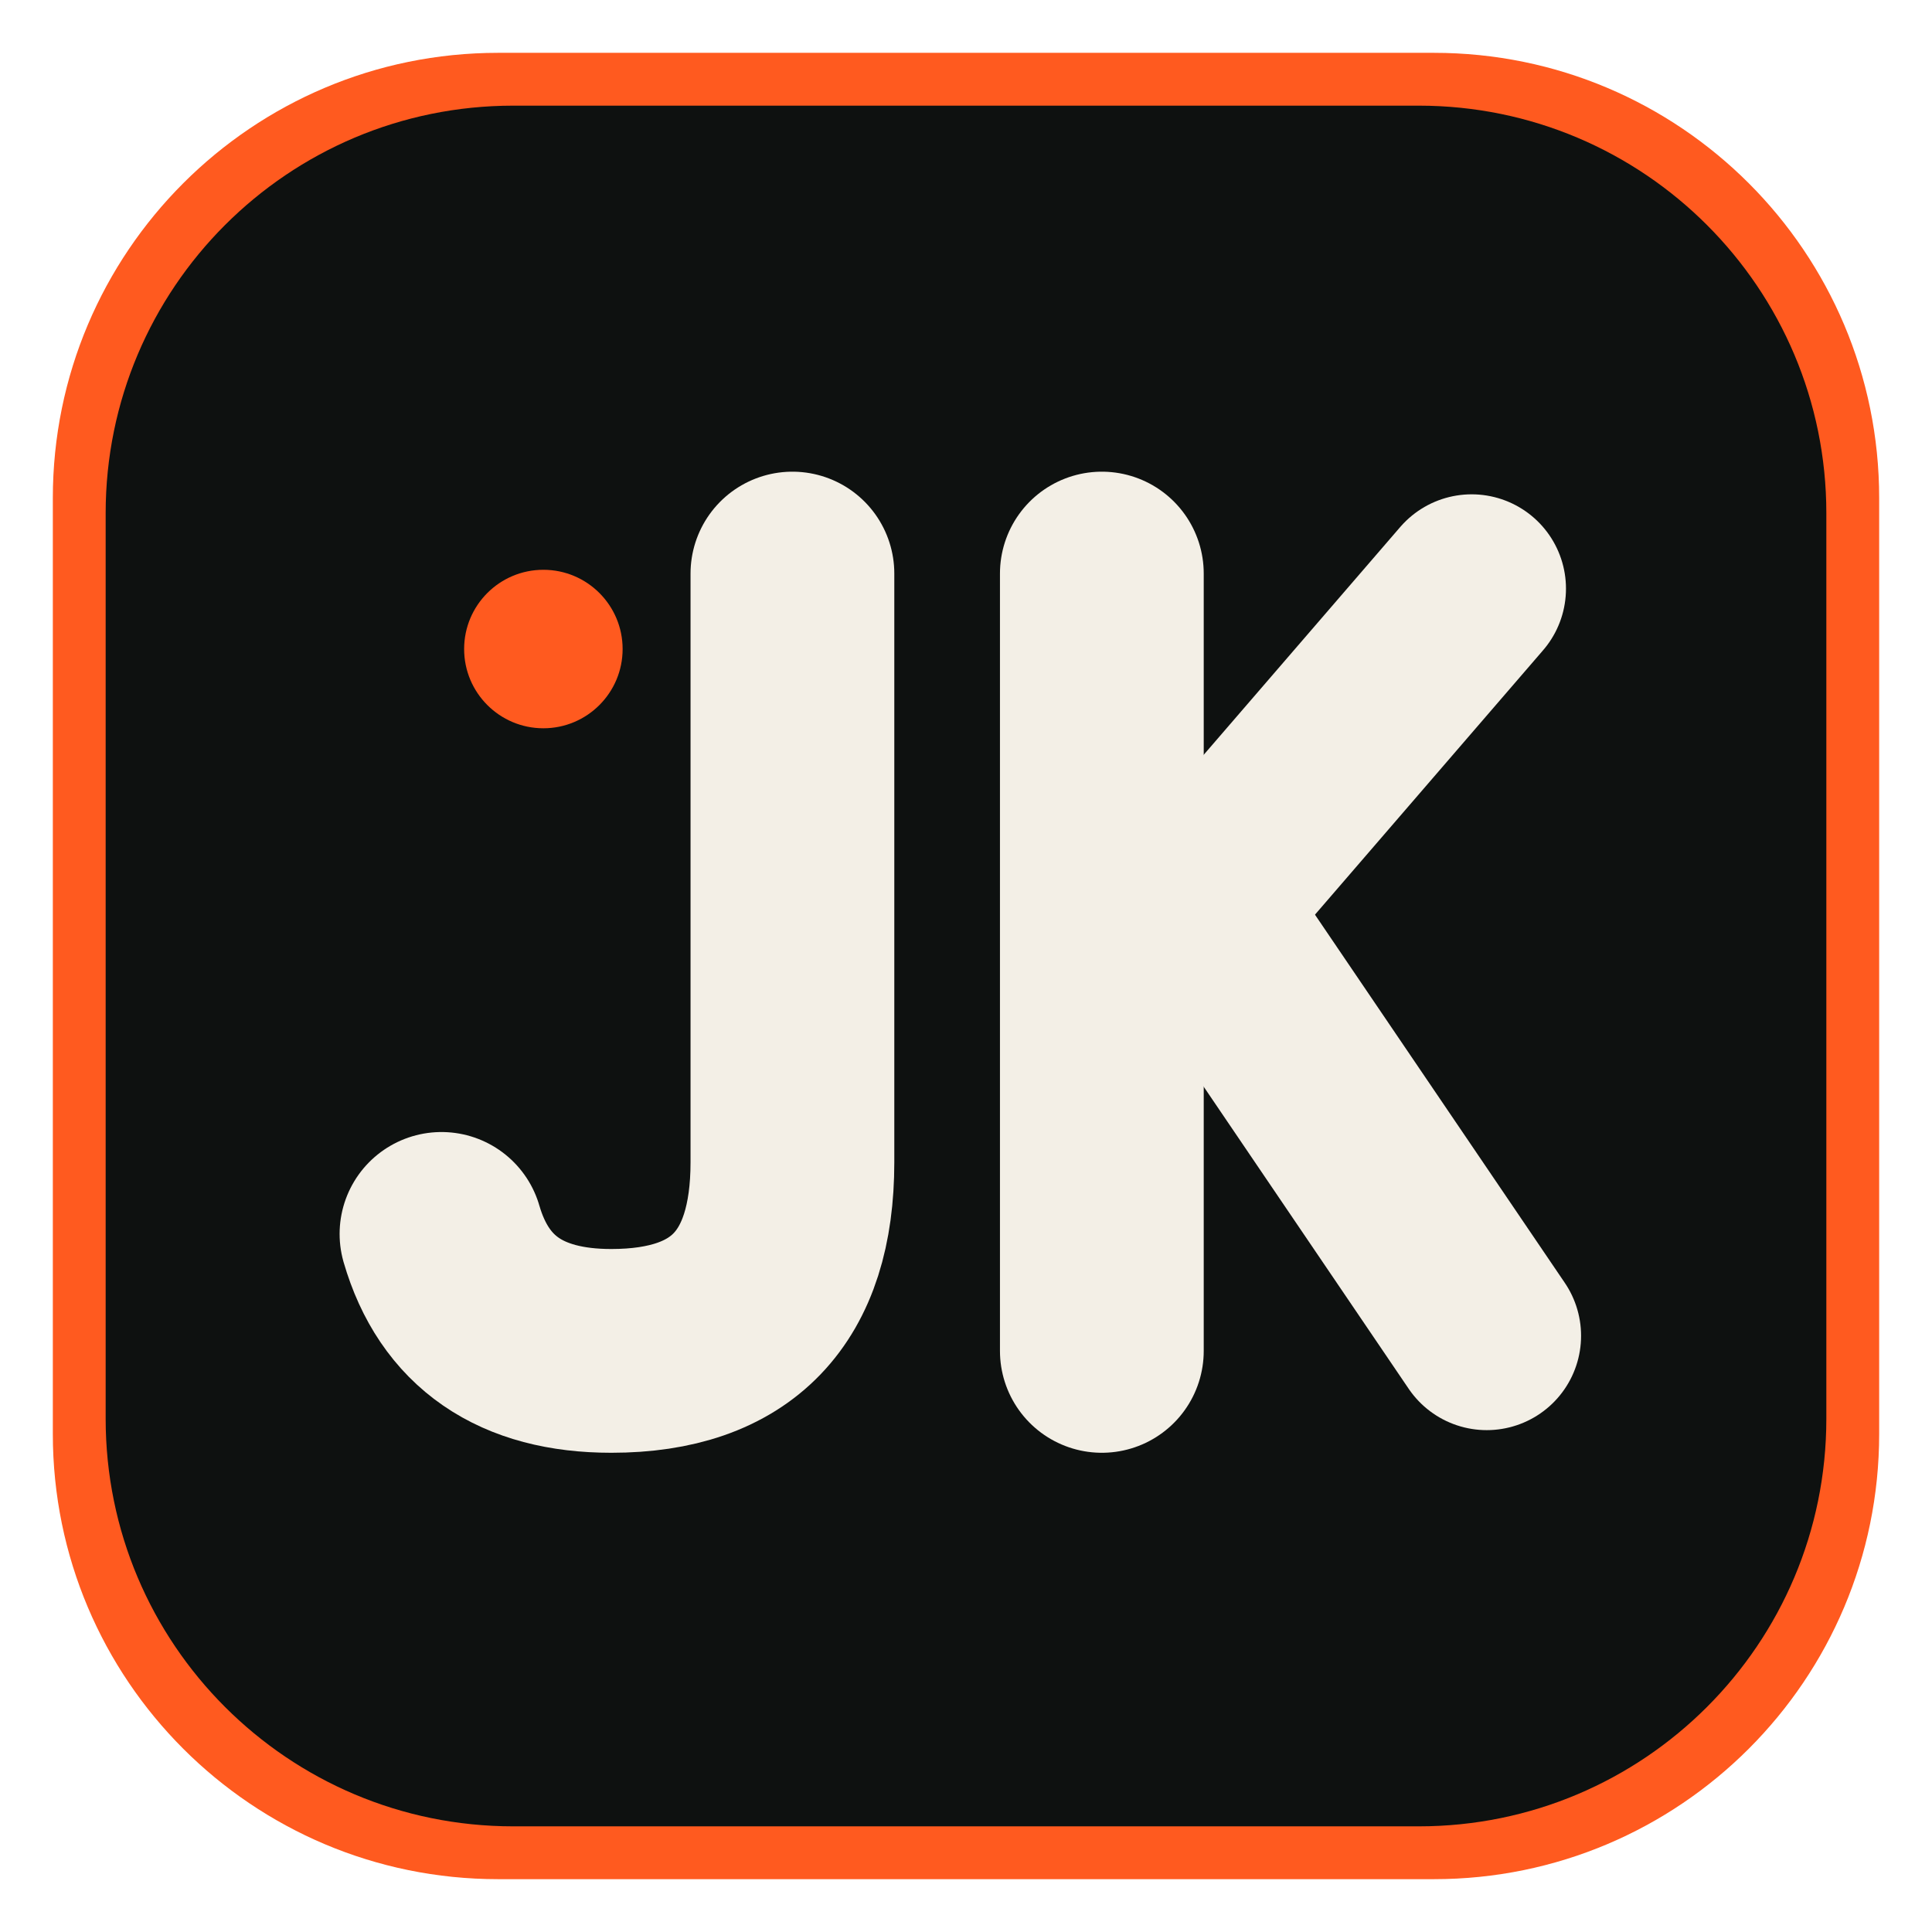
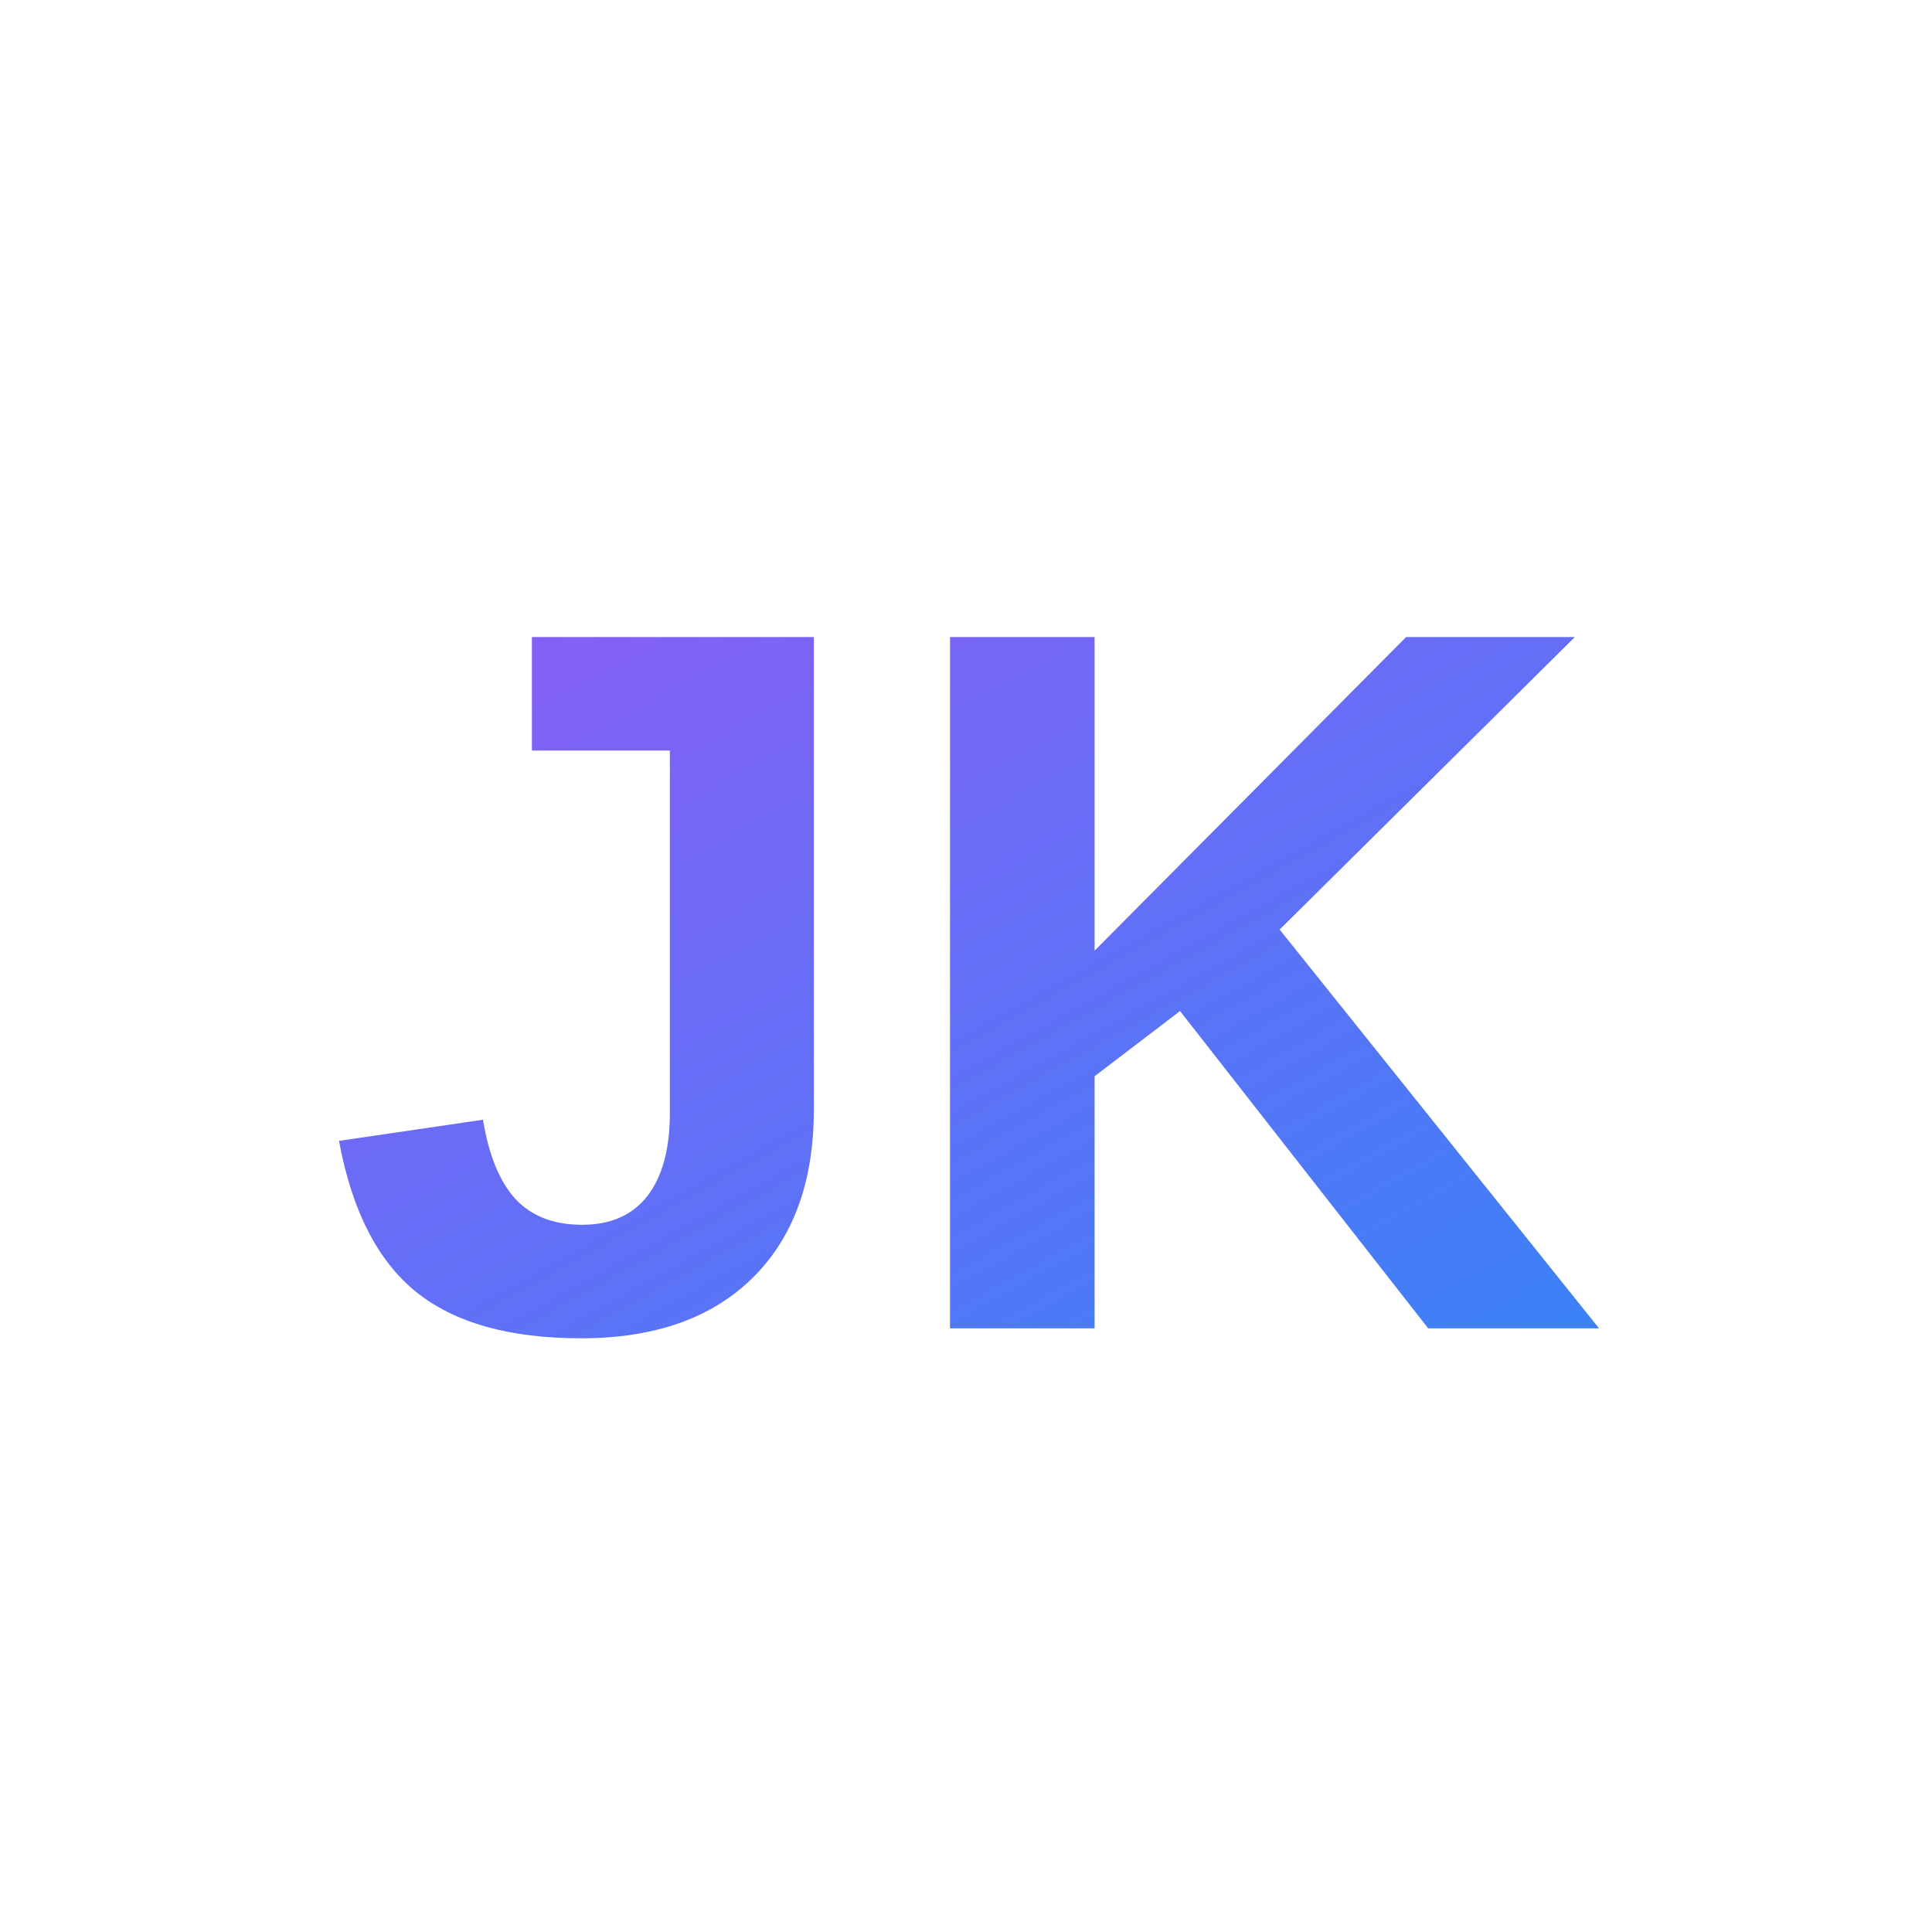
- <svg xmlns="http://www.w3.org/2000/svg" viewBox="0 0 512 512">
-   <rect x="14" y="14" width="484" height="484" rx="118" fill="#ff5a1f" />
-   <rect x="28" y="28" width="456" height="456" rx="108" fill="#0e1110" />
-   <path d="M 210 152 L 210 308 Q 210 358 162 358 Q 126 358 117 327" fill="none" stroke="#f3efe6" stroke-width="54" stroke-linecap="round" />
-   <path d="M 292 152 L 292 358" fill="none" stroke="#f3efe6" stroke-width="54" stroke-linecap="round" />
-   <path d="M 390 156 L 302 258" fill="none" stroke="#f3efe6" stroke-width="50" stroke-linecap="round" />
-   <path d="M 318 242 L 394 354" fill="none" stroke="#f3efe6" stroke-width="50" stroke-linecap="round" />
-   <circle cx="144" cy="172" r="21" fill="#ff5a1f" />
+ <svg xmlns="http://www.w3.org/2000/svg" viewBox="0 0 100 100">
+   <defs>
+     <linearGradient id="grad1" x1="0%" y1="0%" x2="100%" y2="100%">
+       <stop offset="0%" style="stop-color:#8b5cf6;stop-opacity:1" />
+       <stop offset="100%" style="stop-color:#3b82f6;stop-opacity:1" />
+     </linearGradient>
+   </defs>
+   <text x="50%" y="54%" dominant-baseline="middle" text-anchor="middle" font-family="Arial, sans-serif" font-weight="bold" font-size="52" fill="url(#grad1)">JK</text>
</svg>
